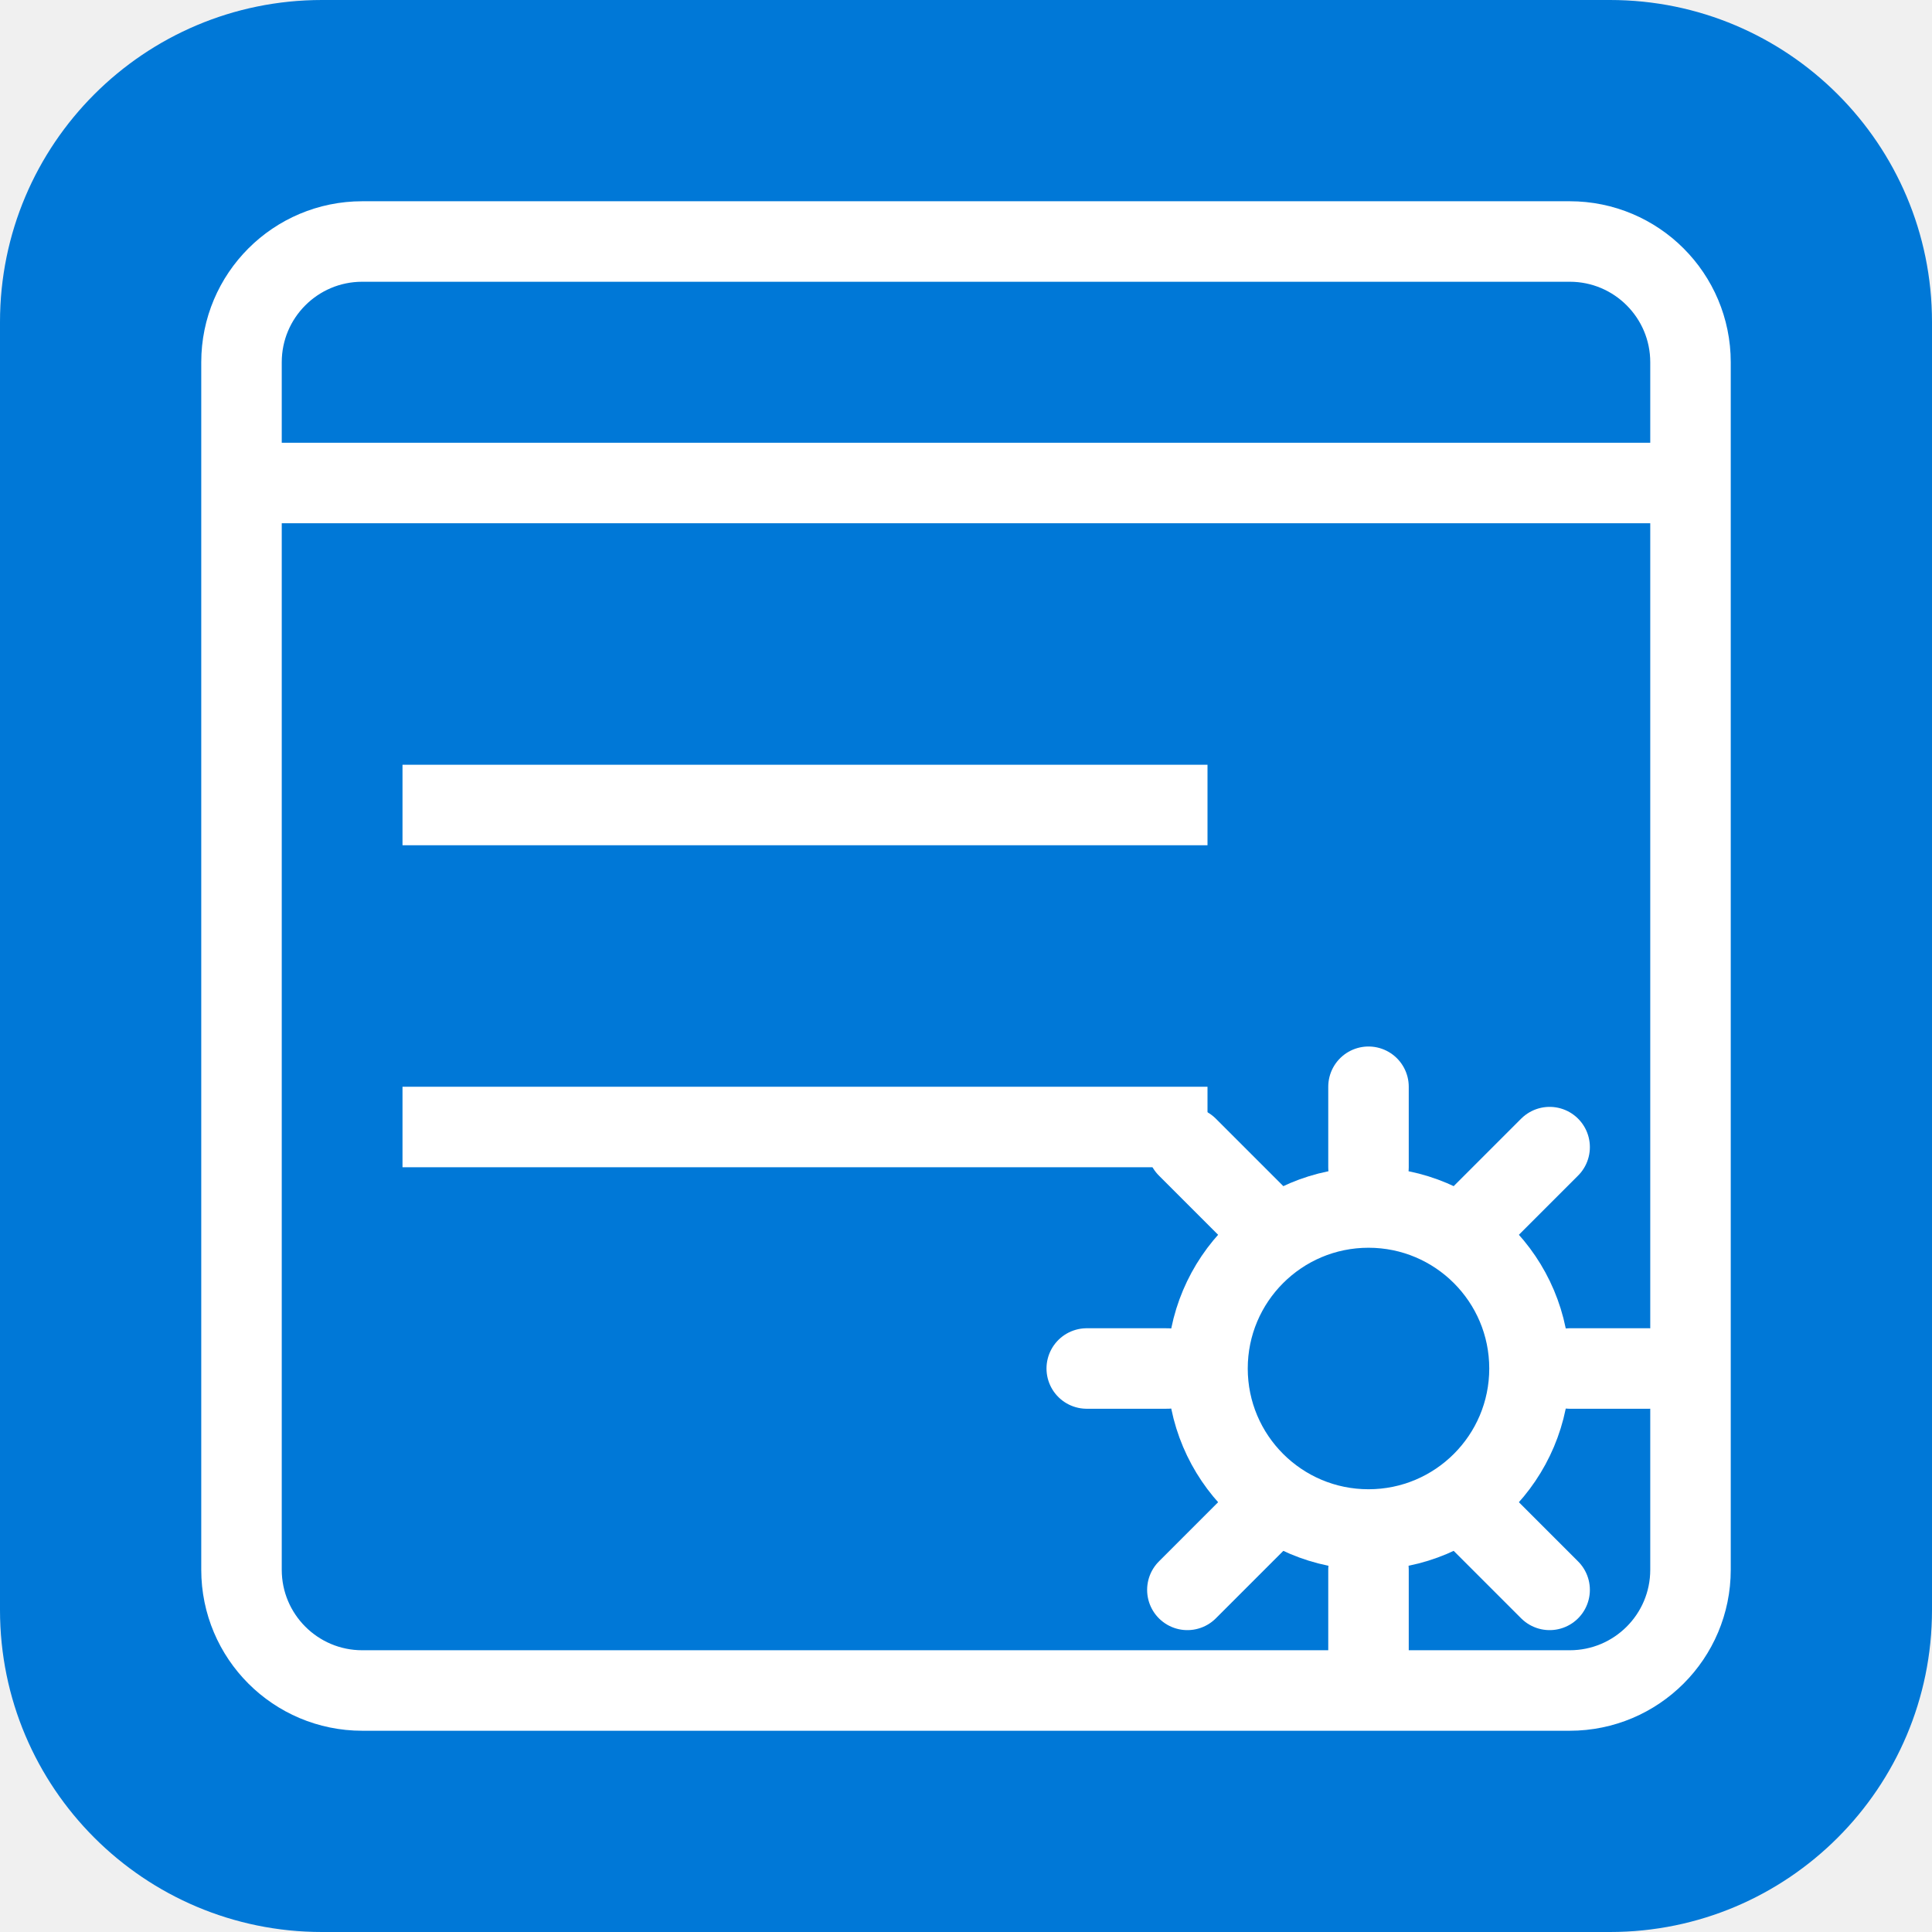
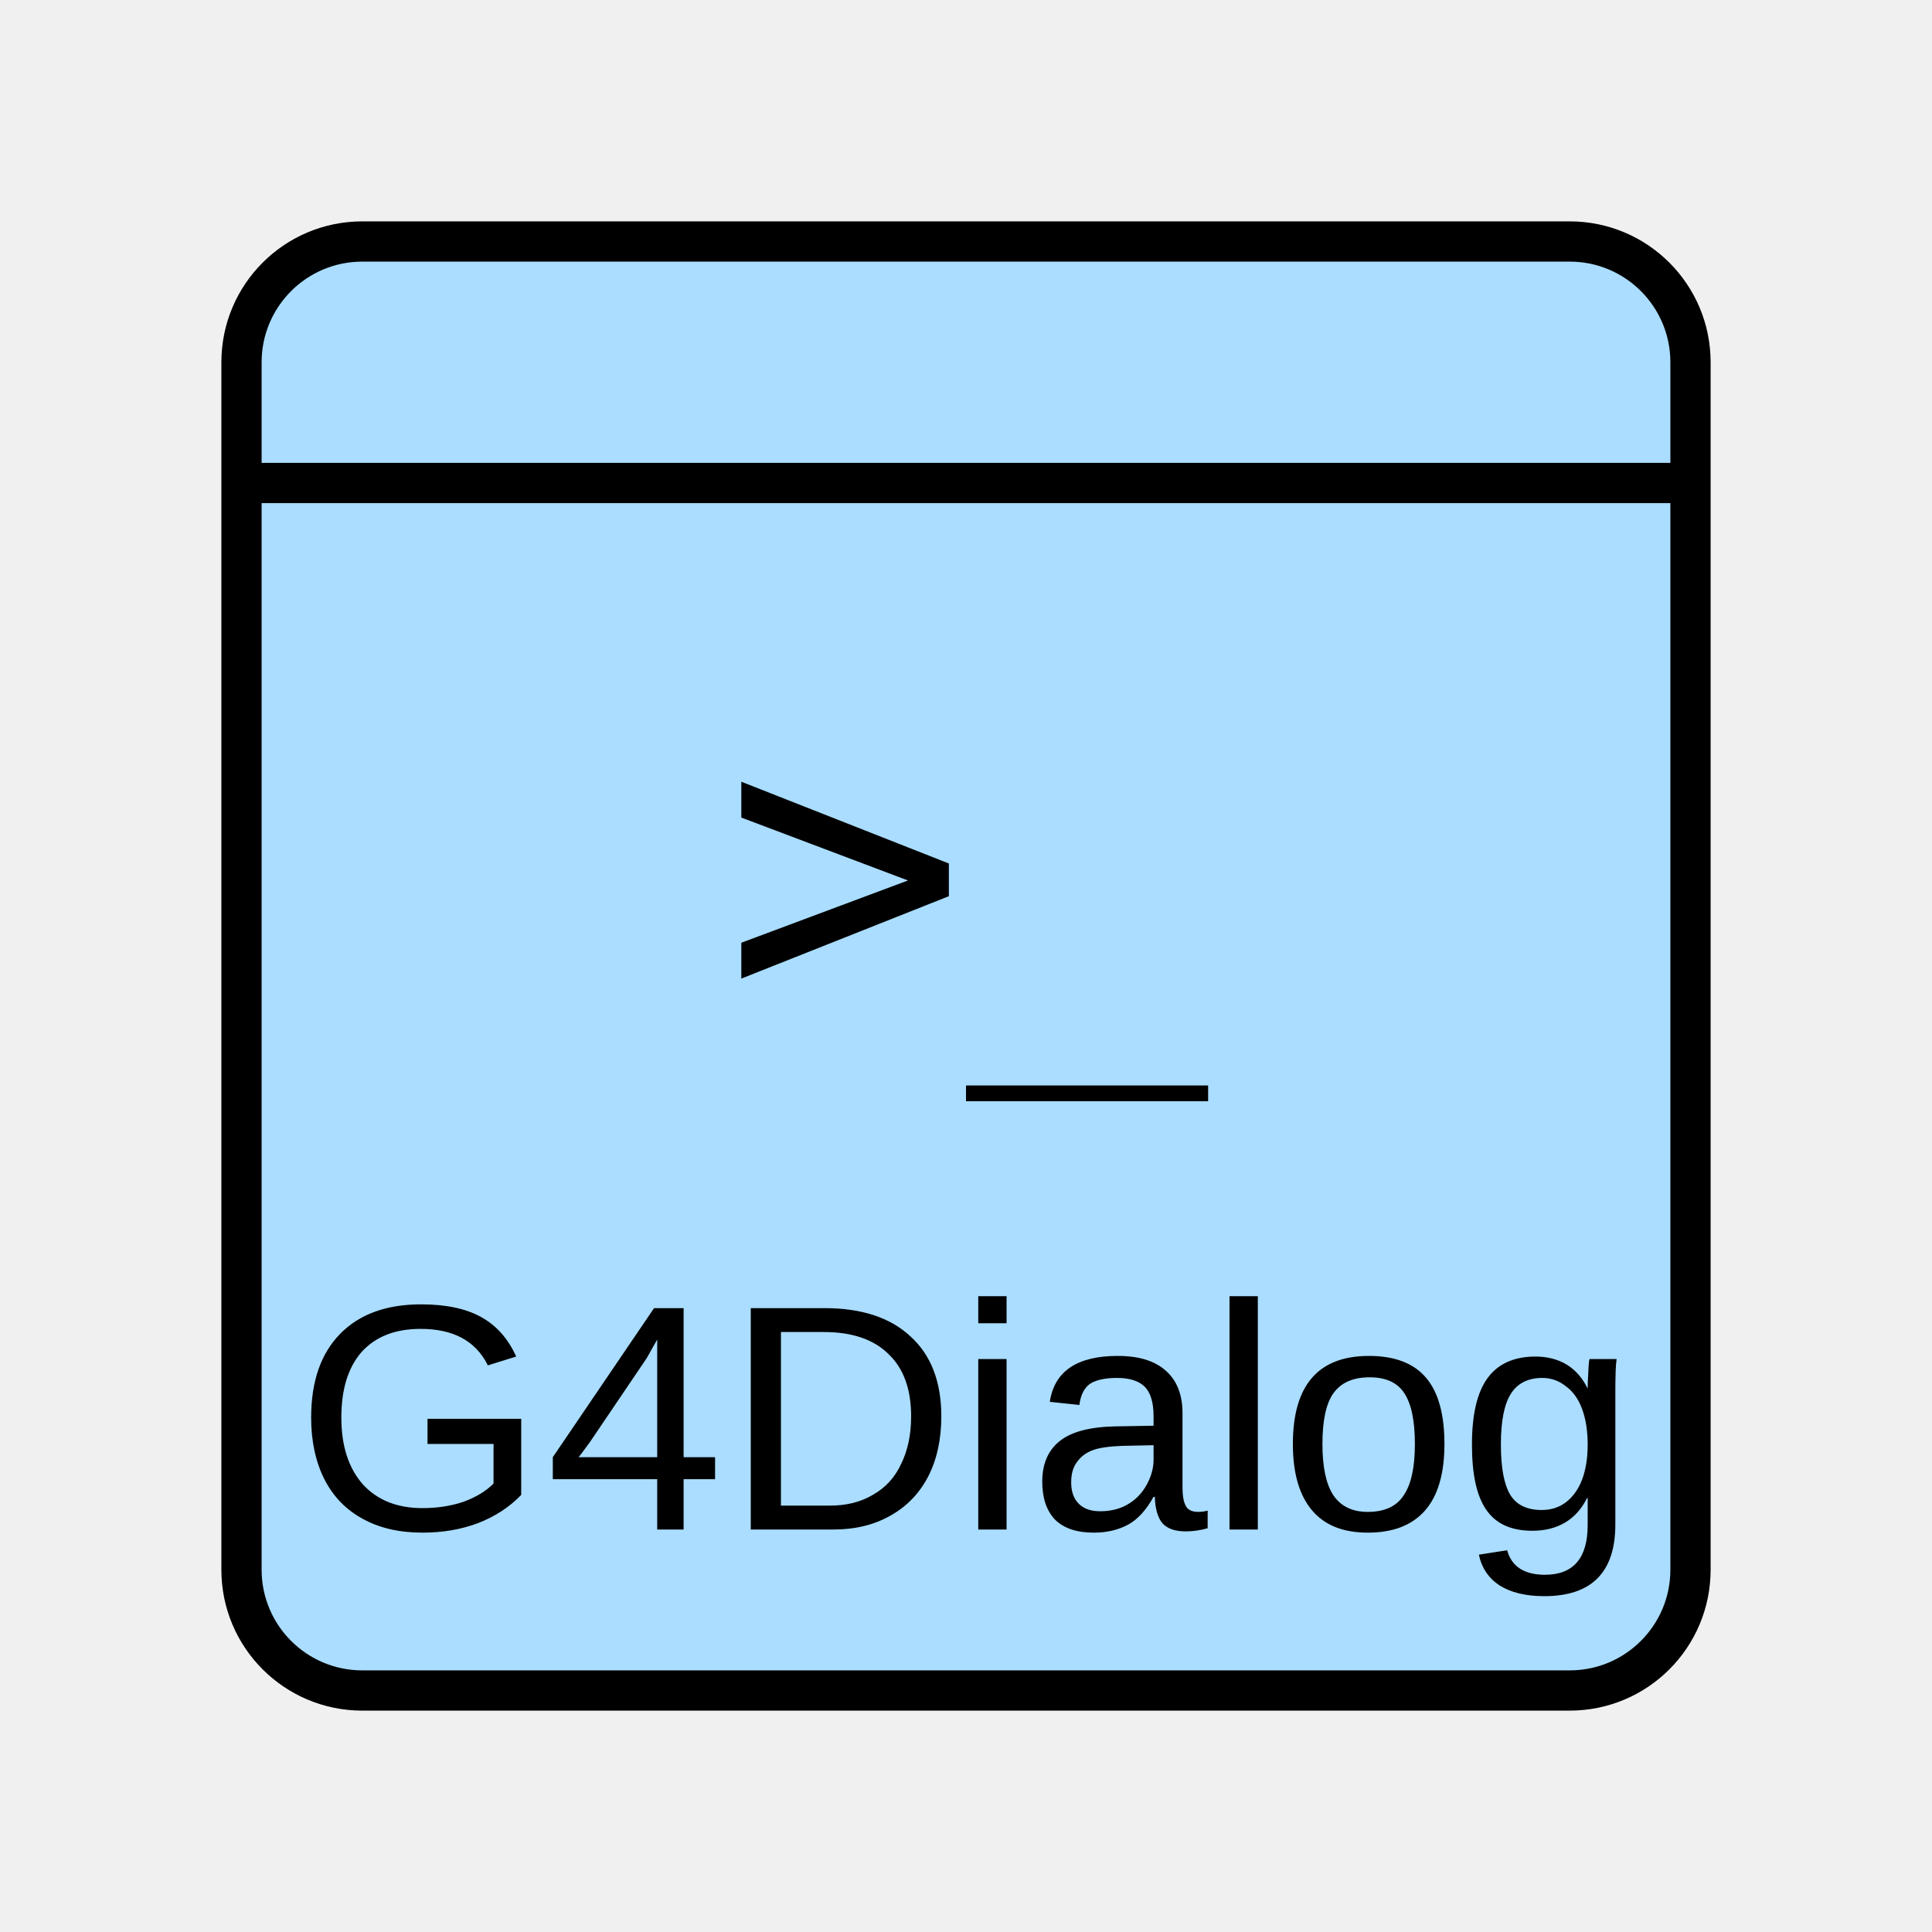
<svg xmlns="http://www.w3.org/2000/svg" width="48" height="48" viewBox="0 0 48 48" fill="none">
-   <rect x="0" y="0" width="48" height="48" rx="8" fill="#0078D7" />
-   <rect x="6" y="6" width="36" height="36" rx="3" stroke="#FFFFFF" stroke-width="2" />
-   <line x1="6" y1="12" x2="42" y2="12" stroke="#FFFFFF" stroke-width="2" />
-   <line x1="10" y1="20" x2="30" y2="20" stroke="#FFFFFF" stroke-width="2" />
-   <line x1="10" y1="28" x2="30" y2="28" stroke="#FFFFFF" stroke-width="2" />
-   <circle cx="34" cy="34" r="4" stroke="#FFFFFF" stroke-width="2" />
-   <line x1="34" y1="29" x2="34" y2="27" stroke="#FFFFFF" stroke-width="2" stroke-linecap="round" />
-   <line x1="34" y1="39" x2="34" y2="41" stroke="#FFFFFF" stroke-width="2" stroke-linecap="round" />
-   <line x1="29" y1="34" x2="27" y2="34" stroke="#FFFFFF" stroke-width="2" stroke-linecap="round" />
-   <line x1="39" y1="34" x2="41" y2="34" stroke="#FFFFFF" stroke-width="2" stroke-linecap="round" />
-   <line x1="31.5" y1="30.5" x2="29.5" y2="28.5" stroke="#FFFFFF" stroke-width="2" stroke-linecap="round" />
-   <line x1="36.5" y1="37.5" x2="38.5" y2="39.5" stroke="#FFFFFF" stroke-width="2" stroke-linecap="round" />
-   <line x1="31.5" y1="37.5" x2="29.5" y2="39.5" stroke="#FFFFFF" stroke-width="2" stroke-linecap="round" />
-   <line x1="36.5" y1="30.5" x2="38.5" y2="28.5" stroke="#FFFFFF" stroke-width="2" stroke-linecap="round" />
+   <rect x="6" y="6" width="36" height="36" rx="3" fill="#aaddff" stroke="currentColor" stroke-width="1" />
+   <line x1="6" y1="12" x2="42" y2="12" stroke="currentColor" stroke-width="1" />
+   <text x="24" y="25" text-anchor="middle" fill="currentColor" font-size="10" font-family="Mono">
+         &gt;_
+     </text>
+   <text x="24" y="38" text-anchor="middle" fill="currentColor" font-size="8" font-family="Arial">
+         G4Dialog
+     </text>
</svg>
